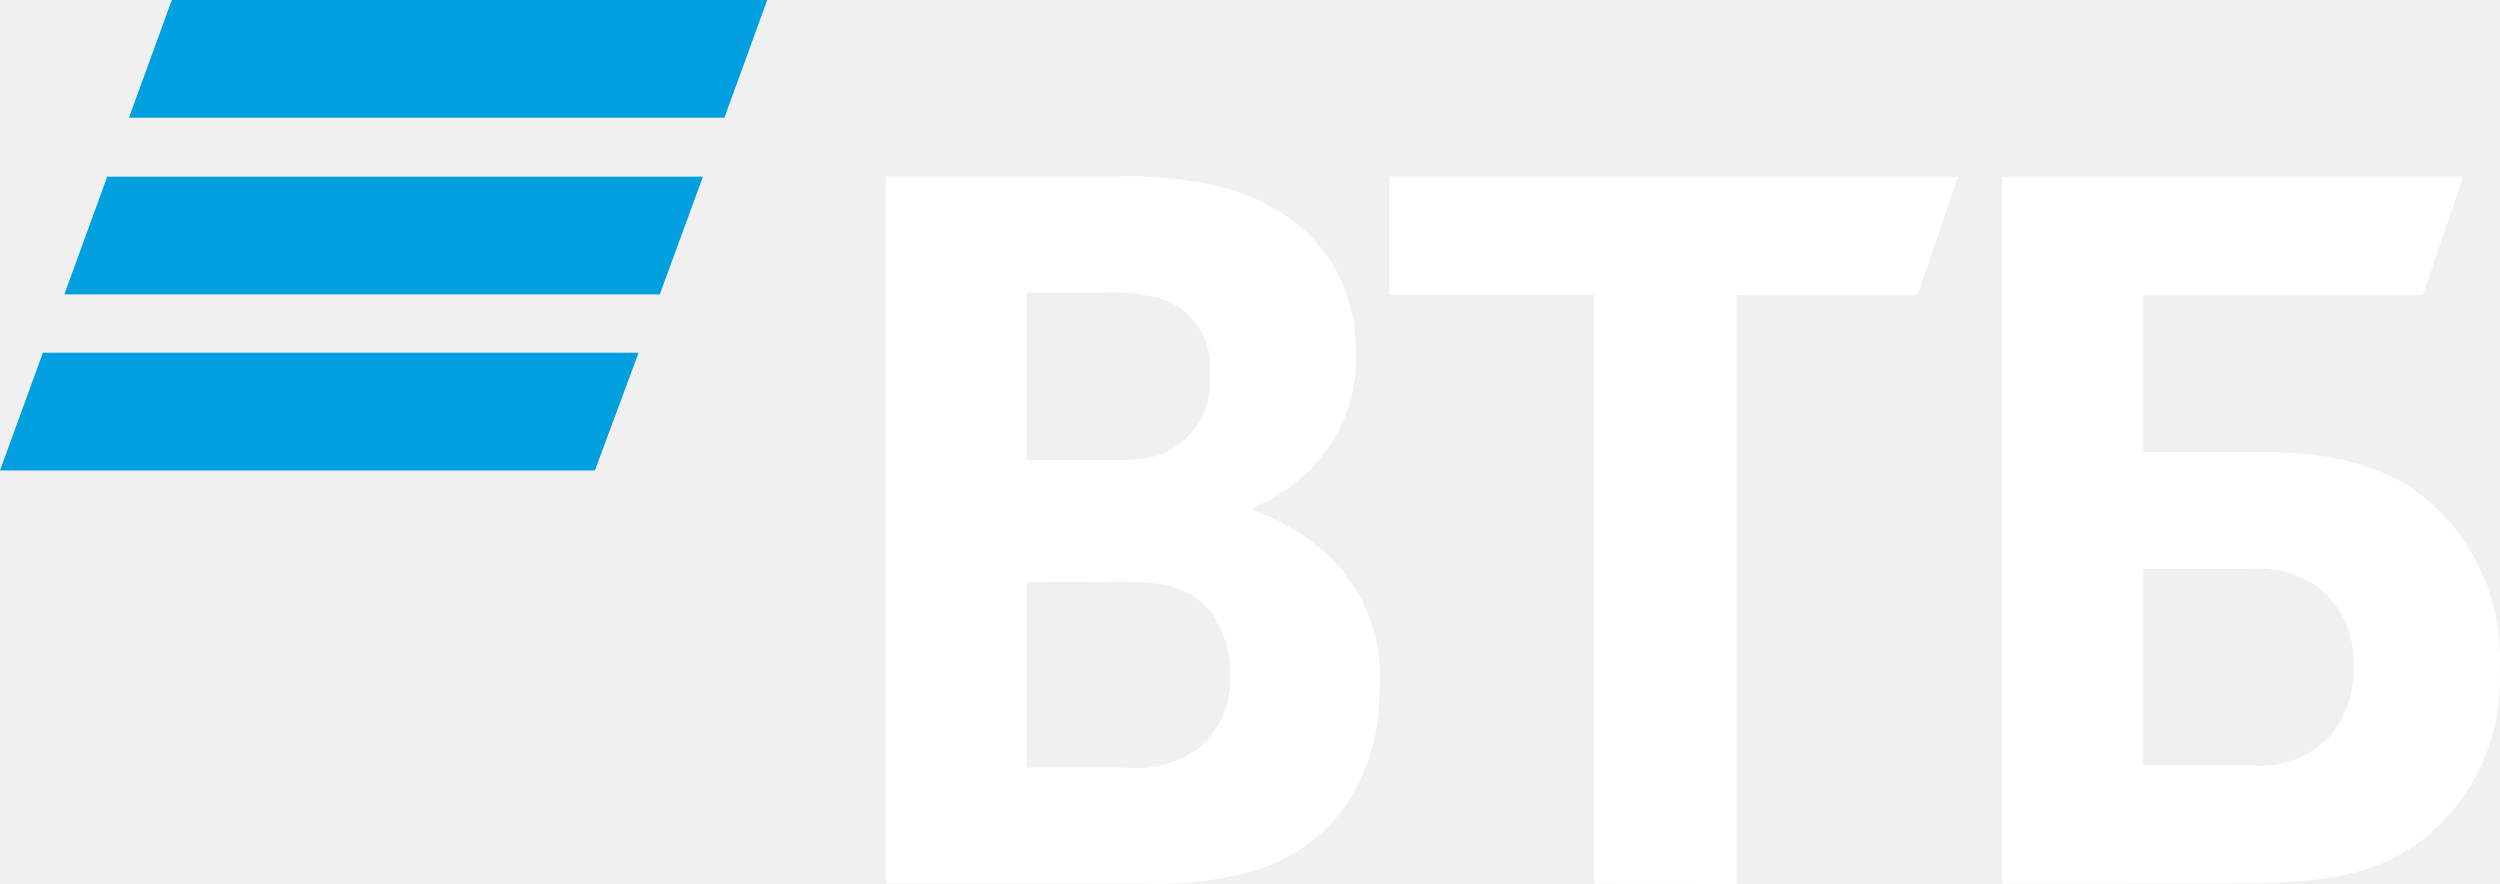
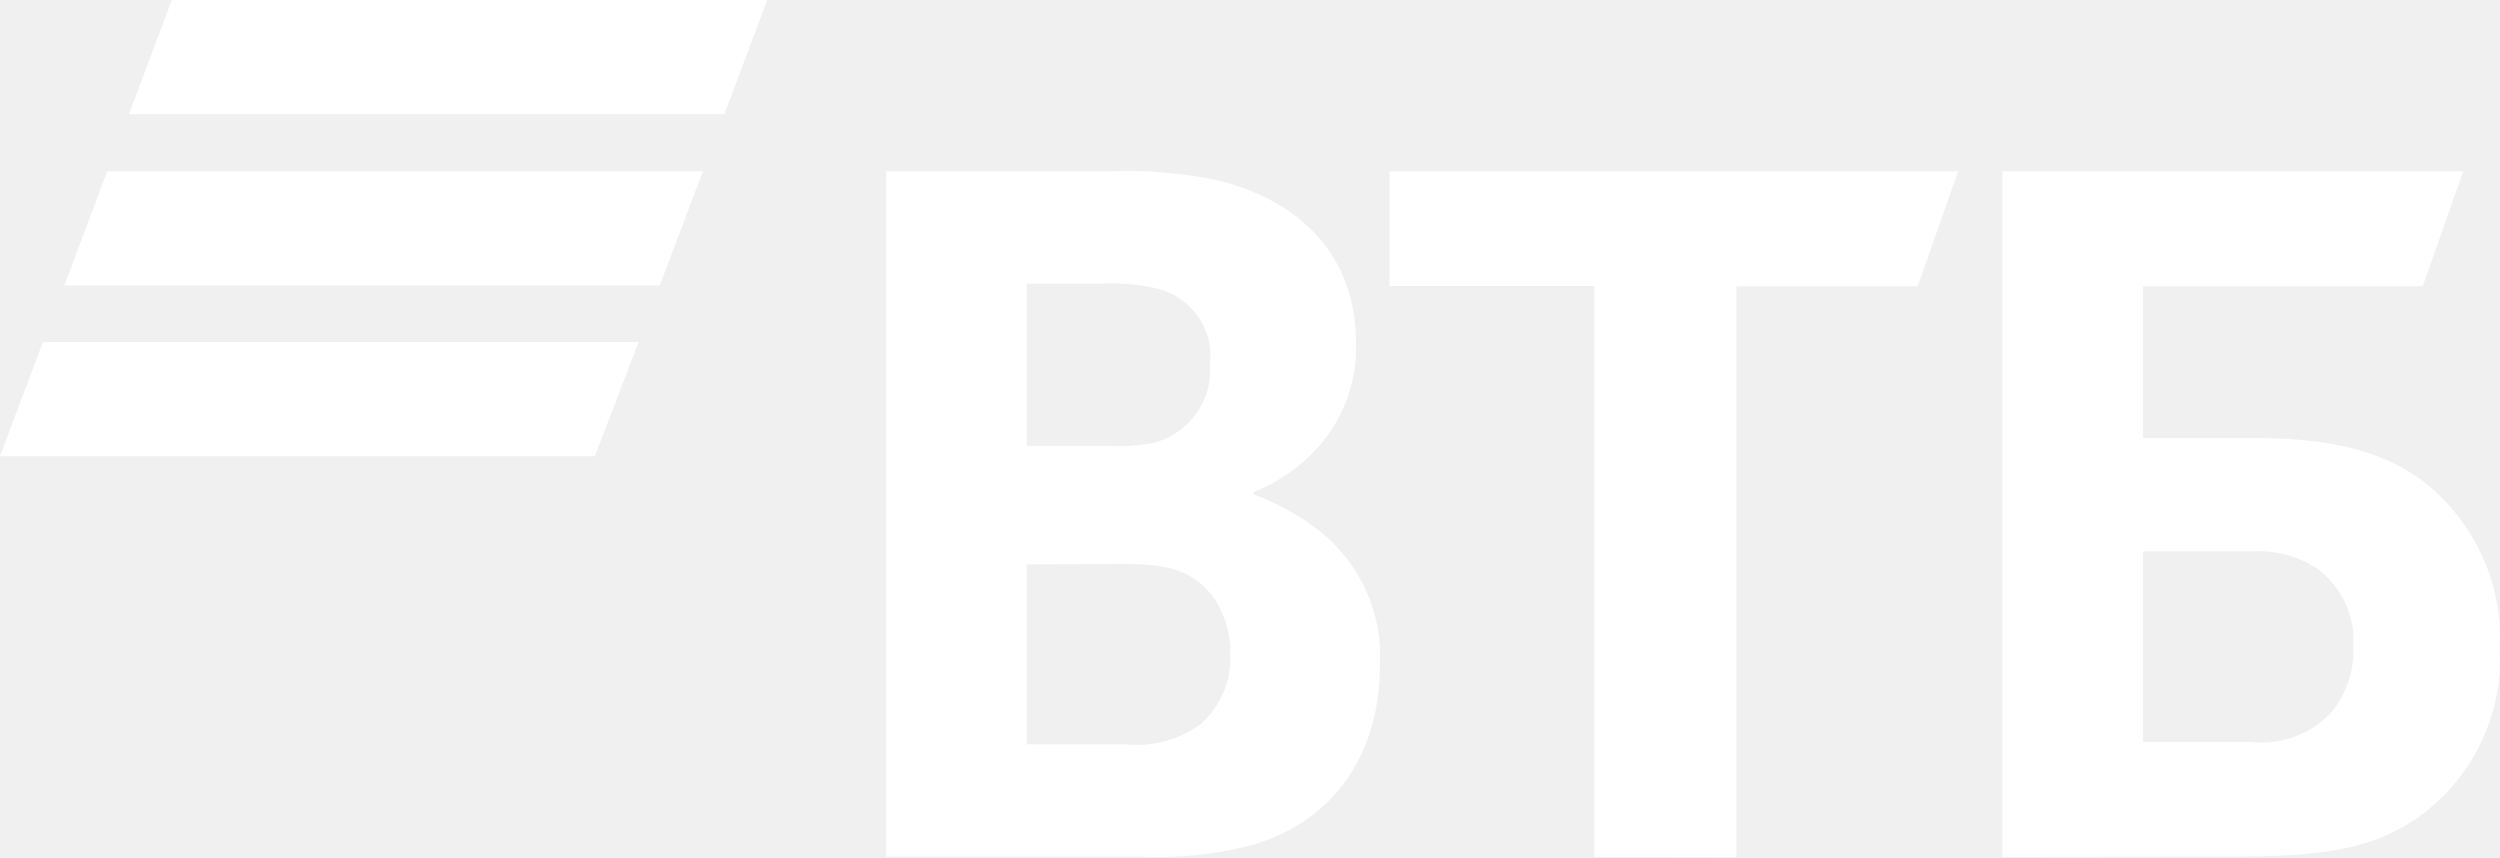
- <svg xmlns="http://www.w3.org/2000/svg" width="181" height="64" viewBox="0 0 181 64" fill="none">
+ <svg xmlns="http://www.w3.org/2000/svg" width="105" height="36" viewBox="0 0 105 36" fill="none">
  <g clip-path="url(#clip0)">
-     <path d="M52.445 8.525H9.336L12.442 0H55.55L52.445 8.525ZM50.893 12.789H7.764L4.659 21.314H47.767L50.893 12.789ZM46.234 25.538H3.106L0 34.064H43.07L46.234 25.538Z" fill="#009FDF" />
-     <path d="M155.16 55.397H162.924C165.165 55.664 167.392 54.799 168.863 53.091C169.929 51.7 170.465 49.976 170.378 48.227C170.526 45.967 169.527 43.784 167.719 42.415C166.278 41.474 164.564 41.037 162.847 41.175H155.16V55.397ZM144.97 63.981V12.789H178.335L175.404 21.372H155.16V32.707H163.409C170.066 32.707 173.521 34.296 175.909 36.331C179.367 39.388 181.233 43.857 180.975 48.46C181.241 53.432 178.969 58.201 174.939 61.133C171.736 63.341 168.378 63.962 161.546 63.962L144.97 63.981ZM115.429 63.981V21.352H100.599V12.789H141.767L138.837 21.372H125.716V64L115.429 63.981ZM74.338 33.289H80.161C81.352 33.37 82.549 33.279 83.713 33.017C86.208 32.222 87.819 29.809 87.595 27.205C87.93 24.604 86.262 22.164 83.713 21.527C82.441 21.232 81.135 21.115 79.831 21.179H74.337V33.289H74.338ZM74.338 42.144V55.572H81.442C83.399 55.795 85.368 55.254 86.935 54.06C88.397 52.708 89.18 50.776 89.07 48.789C89.101 47.222 88.625 45.686 87.712 44.41C86.197 42.473 84.334 42.105 81.151 42.105L74.338 42.144ZM90.759 36.738V36.913C92.49 37.578 94.107 38.506 95.553 39.664C98.519 42.121 100.134 45.842 99.901 49.682C99.901 56.676 96.174 61.734 90.061 63.245C87.623 63.84 85.113 64.082 82.607 63.962H64.148V12.789H80.569C83.177 12.693 85.787 12.934 88.334 13.505C94.273 15.094 98.174 19.183 98.174 25.635C98.272 28.744 97.086 31.756 94.894 33.967C93.742 35.134 92.37 36.062 90.857 36.699L90.759 36.738Z" fill="white" />
+     <path d="M30.424 4.795H5.416L7.218 -0H32.225L30.424 4.795ZM29.523 7.193H4.504L2.702 11.989H27.71L29.523 7.193ZM26.821 14.365H1.802L0 19.161H24.985L26.821 14.365Z" fill="white" />
+     <path d="M90.011 31.161H94.516C95.816 31.311 97.108 30.825 97.961 29.864C98.579 29.081 98.89 28.111 98.84 27.128C98.925 25.856 98.346 24.628 97.297 23.858C96.461 23.329 95.467 23.083 94.471 23.16H90.011V31.161ZM84.1 35.989V7.193H103.456L101.756 12.022H90.011V18.398H94.797C98.659 18.398 100.663 19.291 102.048 20.436C104.054 22.155 105.137 24.669 104.987 27.259C105.141 30.055 103.824 32.738 101.485 34.387C99.627 35.629 97.68 35.978 93.716 35.978L84.1 35.989ZM66.963 35.989V12.011H58.361V7.193H82.242L80.542 12.022H72.93V36L66.963 35.989ZM43.126 18.725H46.504C47.195 18.771 47.889 18.719 48.564 18.572C50.012 18.125 50.946 16.768 50.816 15.303C51.011 13.839 50.043 12.467 48.564 12.109C47.827 11.943 47.069 11.877 46.312 11.913H43.126V18.725H43.126ZM43.126 23.706V31.259H47.247C48.383 31.384 49.525 31.08 50.434 30.409C51.282 29.648 51.736 28.561 51.672 27.444C51.69 26.562 51.414 25.698 50.884 24.981C50.006 23.891 48.925 23.684 47.078 23.684L43.126 23.706ZM52.652 20.665V20.763C53.656 21.137 54.594 21.659 55.433 22.311C57.154 23.693 58.09 25.786 57.955 27.946C57.955 31.88 55.793 34.725 52.247 35.575C50.833 35.91 49.377 36.046 47.923 35.979H37.215V7.193H46.741C48.254 7.14 49.768 7.275 51.245 7.597C54.69 8.49 56.953 10.79 56.953 14.419C57.01 16.168 56.322 17.863 55.051 19.106C54.383 19.763 53.587 20.285 52.709 20.643L52.652 20.665Z" fill="white" />
  </g>
  <defs>
    <clipPath id="clip0">
-       <rect width="181" height="64" fill="white" />
+       <rect width="105" height="36" fill="white" transform="translate(0 -0.00012207)" />
    </clipPath>
  </defs>
</svg>
